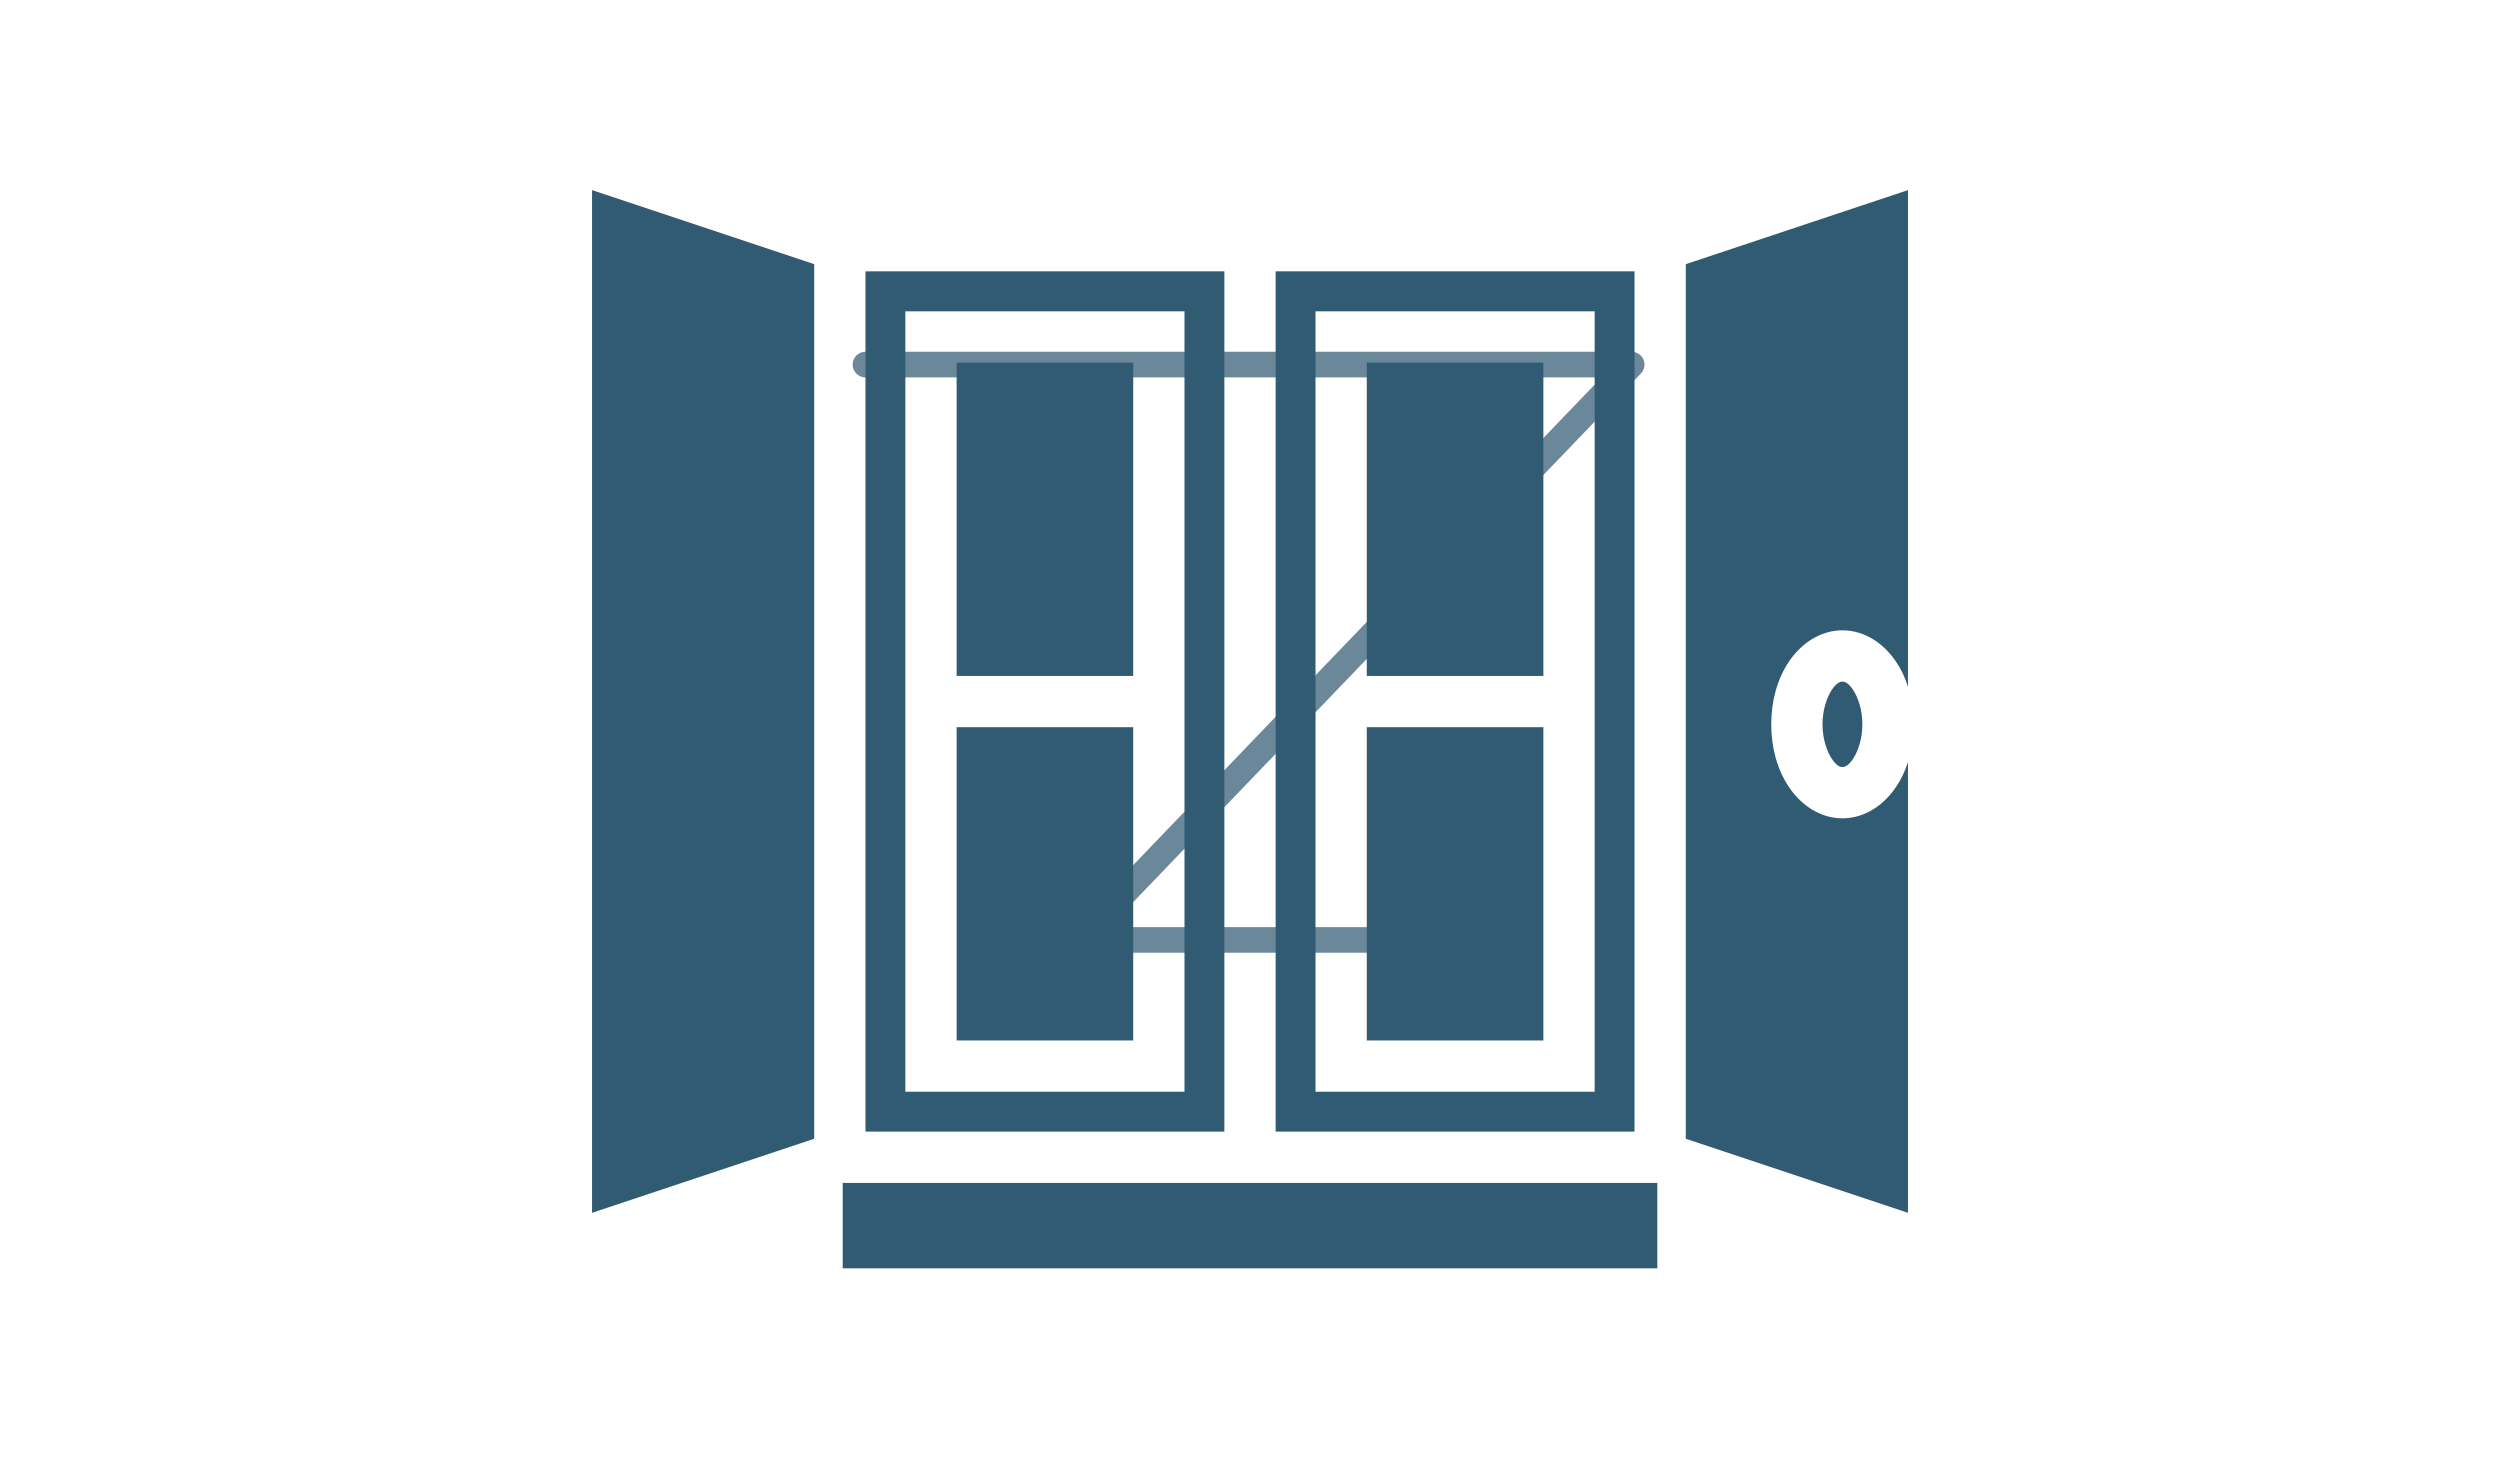
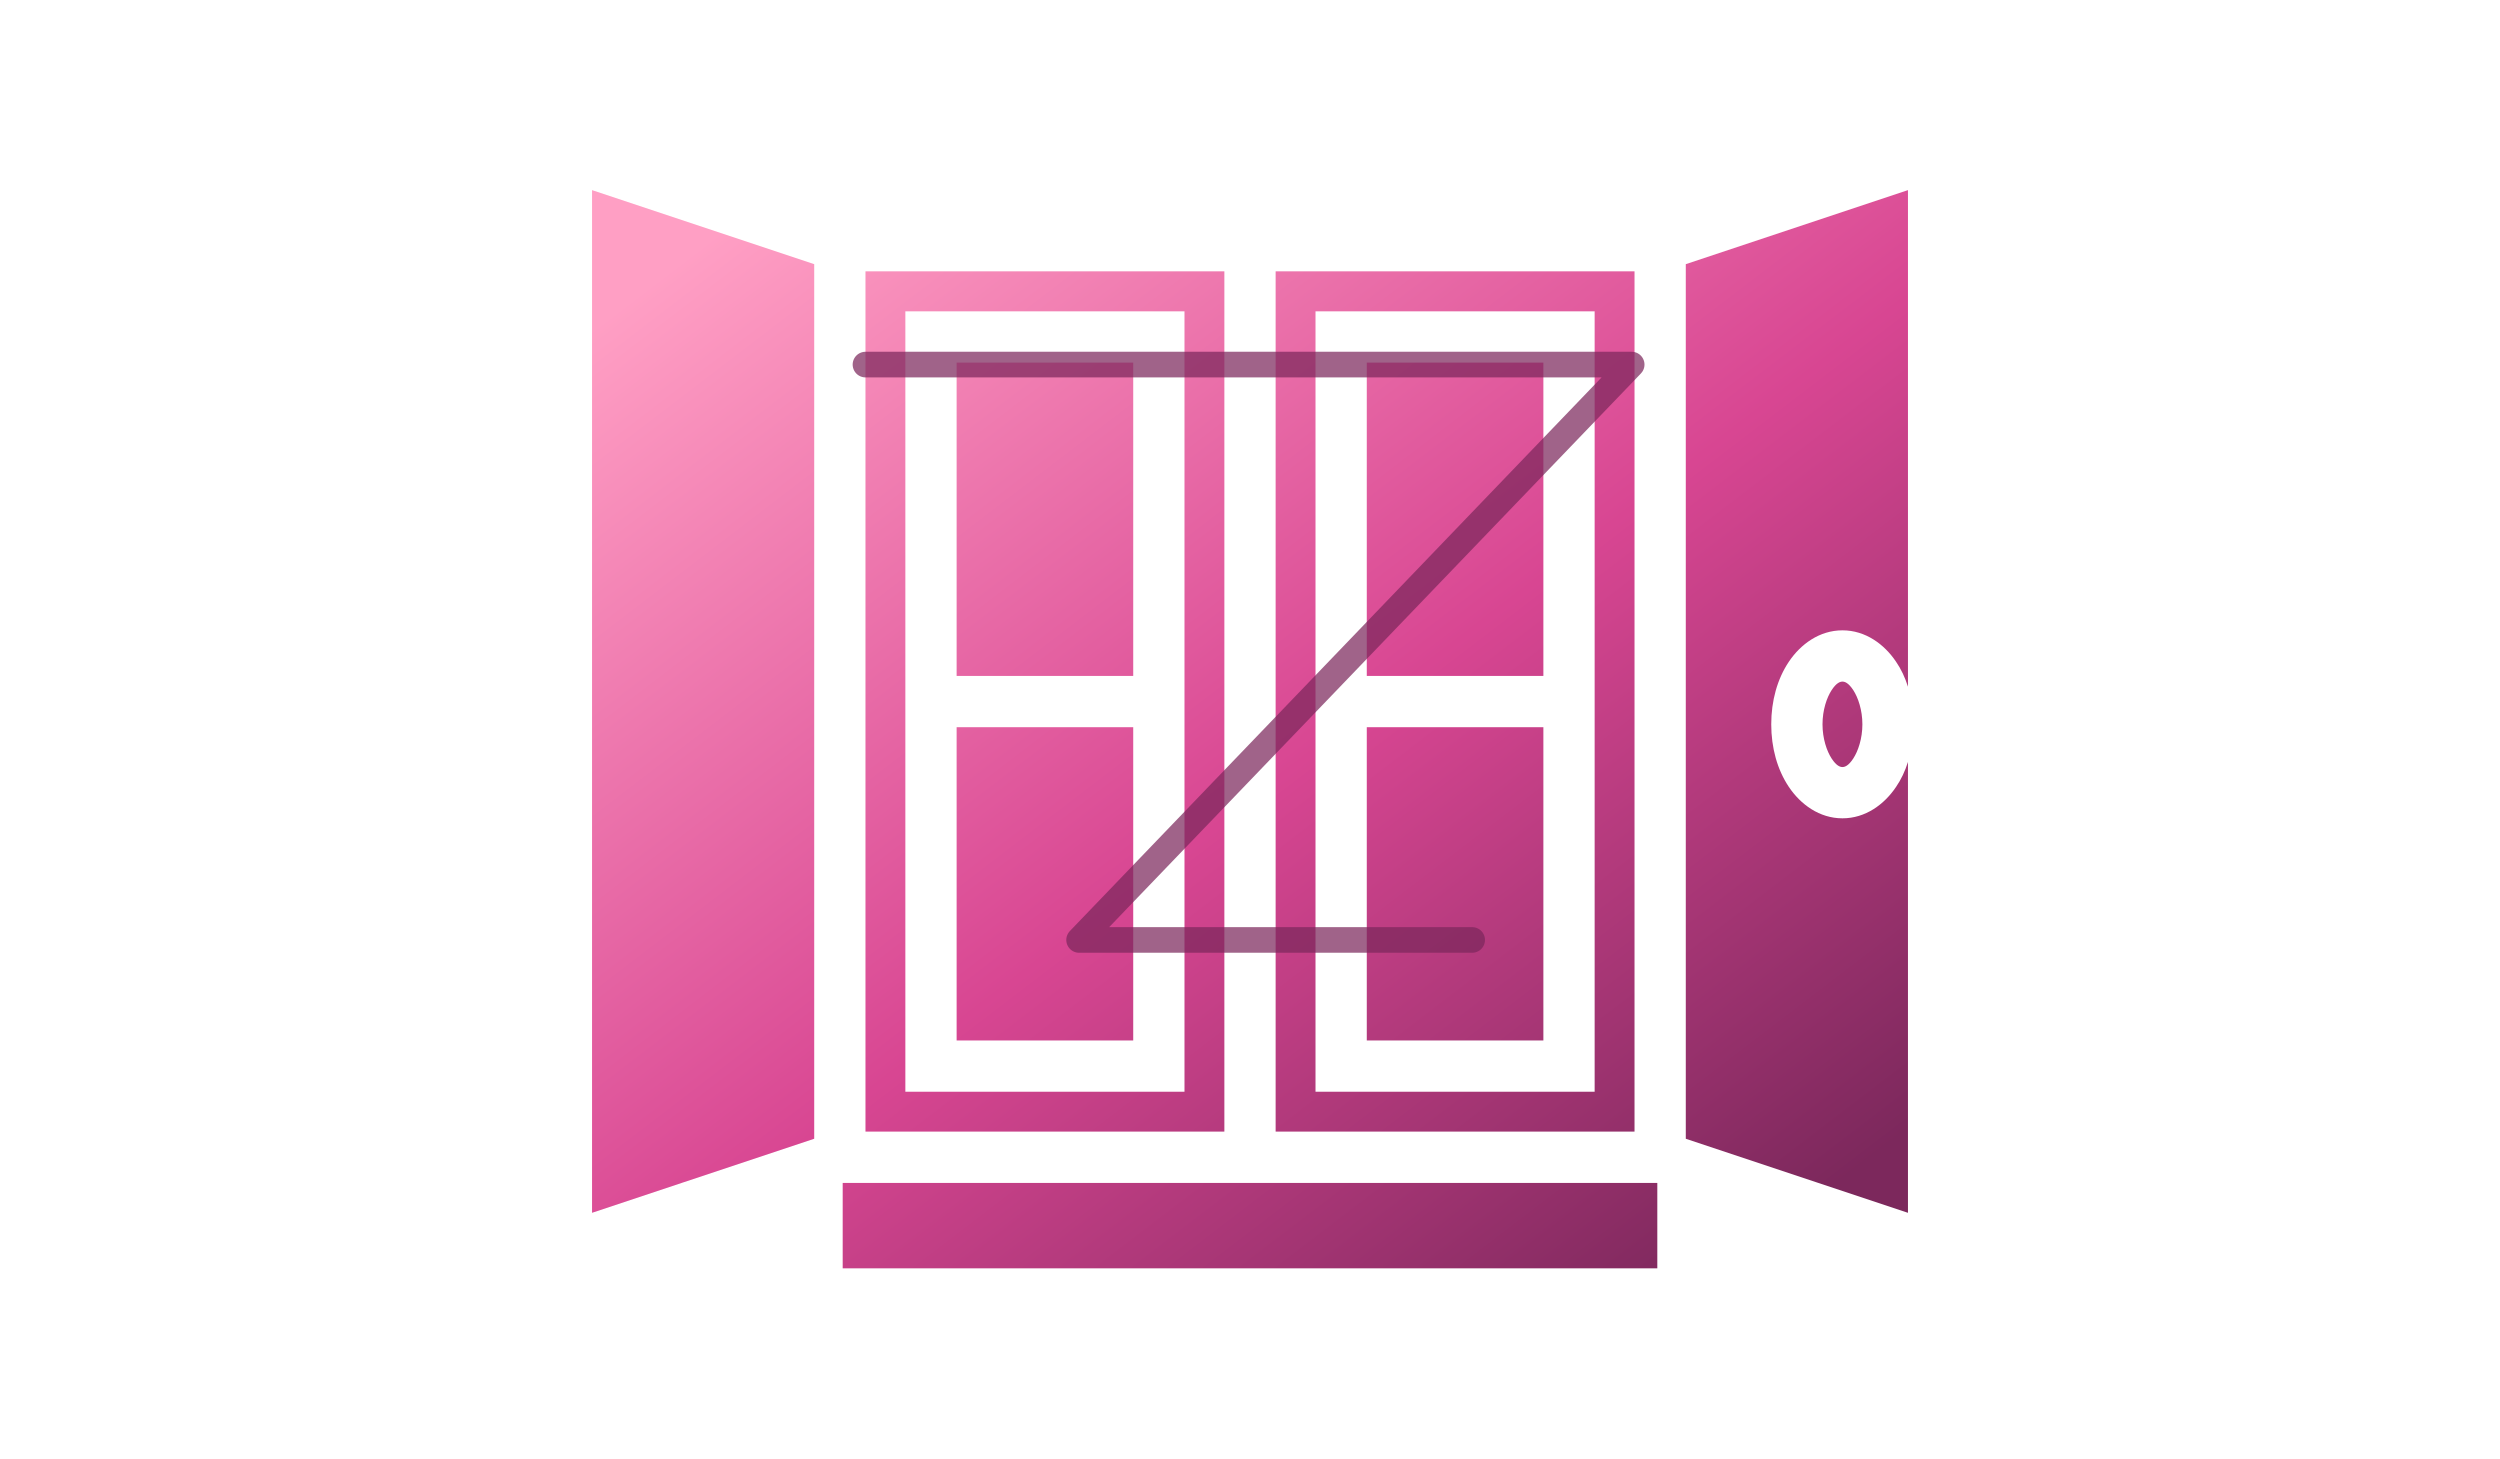
<svg xmlns="http://www.w3.org/2000/svg" viewBox="0 0 512 512" width="1200" height="700" preserveAspectRatio="xMidYMid meet">
-   <path fill="#315a73" d="M25 66.75V425.8l78-26V92.74zm462 0l-78 25.99V399.8l78 26V267.5c-1 3.2-2.4 6.2-4.2 8.8-4.1 6.1-10.7 11-18.8 11-8.1 0-14.7-4.9-18.8-11-4.1-6.1-6.2-13.8-6.2-22s2.1-15.9 6.2-22 10.7-11 18.8-11c8.1 0 14.7 4.9 18.8 11 1.8 2.6 3.2 5.6 4.2 8.8zm-366 28.5V397.3h126V95.25zm144 0V397.3h126V95.25zM135 109.3h98v274h-98v-265zm144 0h98v274h-98v-265zm-126 18v110h62v-110zm144 0v110h62v-110zm167 112c-.8 0-2.1.4-3.8 3-1.7 2.6-3.2 7-3.2 12s1.5 9.4 3.2 12c1.7 2.6 3 3 3.8 3 .8 0 2.1-.4 3.8-3 1.7-2.6 3.2-7 3.2-12s-1.5-9.4-3.2-12c-1.7-2.6-3-3-3.8-3zm-311 16v110h62v-110zm144 0v110h62v-110zm-184 160v30h286v-30z" />
-   <g data-guide-route-spine="curated" fill="none" stroke="#315a73" stroke-opacity="0.72" stroke-width="9" stroke-linecap="round" stroke-linejoin="round">
+   <defs data-guide-palette="curated">
+     <linearGradient id="guide-gradient" x1="8%" y1="5%" x2="92%" y2="95%">
+       <stop offset="0%" stop-color="#ff9fc4" />
+       <stop offset="54%" stop-color="#d84692" />
+       <stop offset="100%" stop-color="#7c285c" />
+     </linearGradient>
+   </defs>
+   <path fill="url(#guide-gradient)" d="M25 66.75V425.8l78-26V92.74zm462 0l-78 25.99V399.8l78 26V267.5c-1 3.2-2.4 6.2-4.2 8.8-4.1 6.1-10.7 11-18.8 11-8.1 0-14.7-4.9-18.8-11-4.1-6.1-6.2-13.8-6.2-22s2.1-15.9 6.2-22 10.7-11 18.8-11c8.1 0 14.7 4.9 18.8 11 1.8 2.6 3.2 5.6 4.2 8.8zm-366 28.5V397.3h126V95.25zm144 0V397.3h126V95.25zM135 109.3h98v274h-98v-265zm144 0h98v274h-98v-265zm-126 18v110h62v-110zm144 0v110h62v-110zm167 112c-.8 0-2.1.4-3.8 3-1.7 2.6-3.2 7-3.2 12s1.5 9.4 3.2 12c1.7 2.6 3 3 3.8 3 .8 0 2.1-.4 3.8-3 1.7-2.6 3.2-7 3.2-12s-1.5-9.4-3.2-12c-1.7-2.6-3-3-3.8-3zm-311 16v110h62v-110zm144 0v110h62v-110zm-184 160v30h286v-30z" />
+   <g data-guide-route-spine="curated" fill="none" stroke="#7c285c" stroke-opacity="0.72" stroke-width="9" stroke-linecap="round" stroke-linejoin="round">
    <path d="M 121 128 L 205 128 L 330 128 L 390 128 L 196 330 L 334 330" />
  </g>
  <g data-star-markers="curated" aria-hidden="true" opacity="0">
    <circle data-star="1" cx="121" cy="128" r="1" />
    <circle data-star="2" cx="205" cy="128" r="1" />
    <circle data-star="3" cx="330" cy="128" r="1" />
    <circle data-star="4" cx="390" cy="128" r="1" />
    <circle data-star="5" cx="196" cy="330" r="1" />
    <circle data-star="6" cx="334" cy="330" r="1" />
  </g>
</svg>
